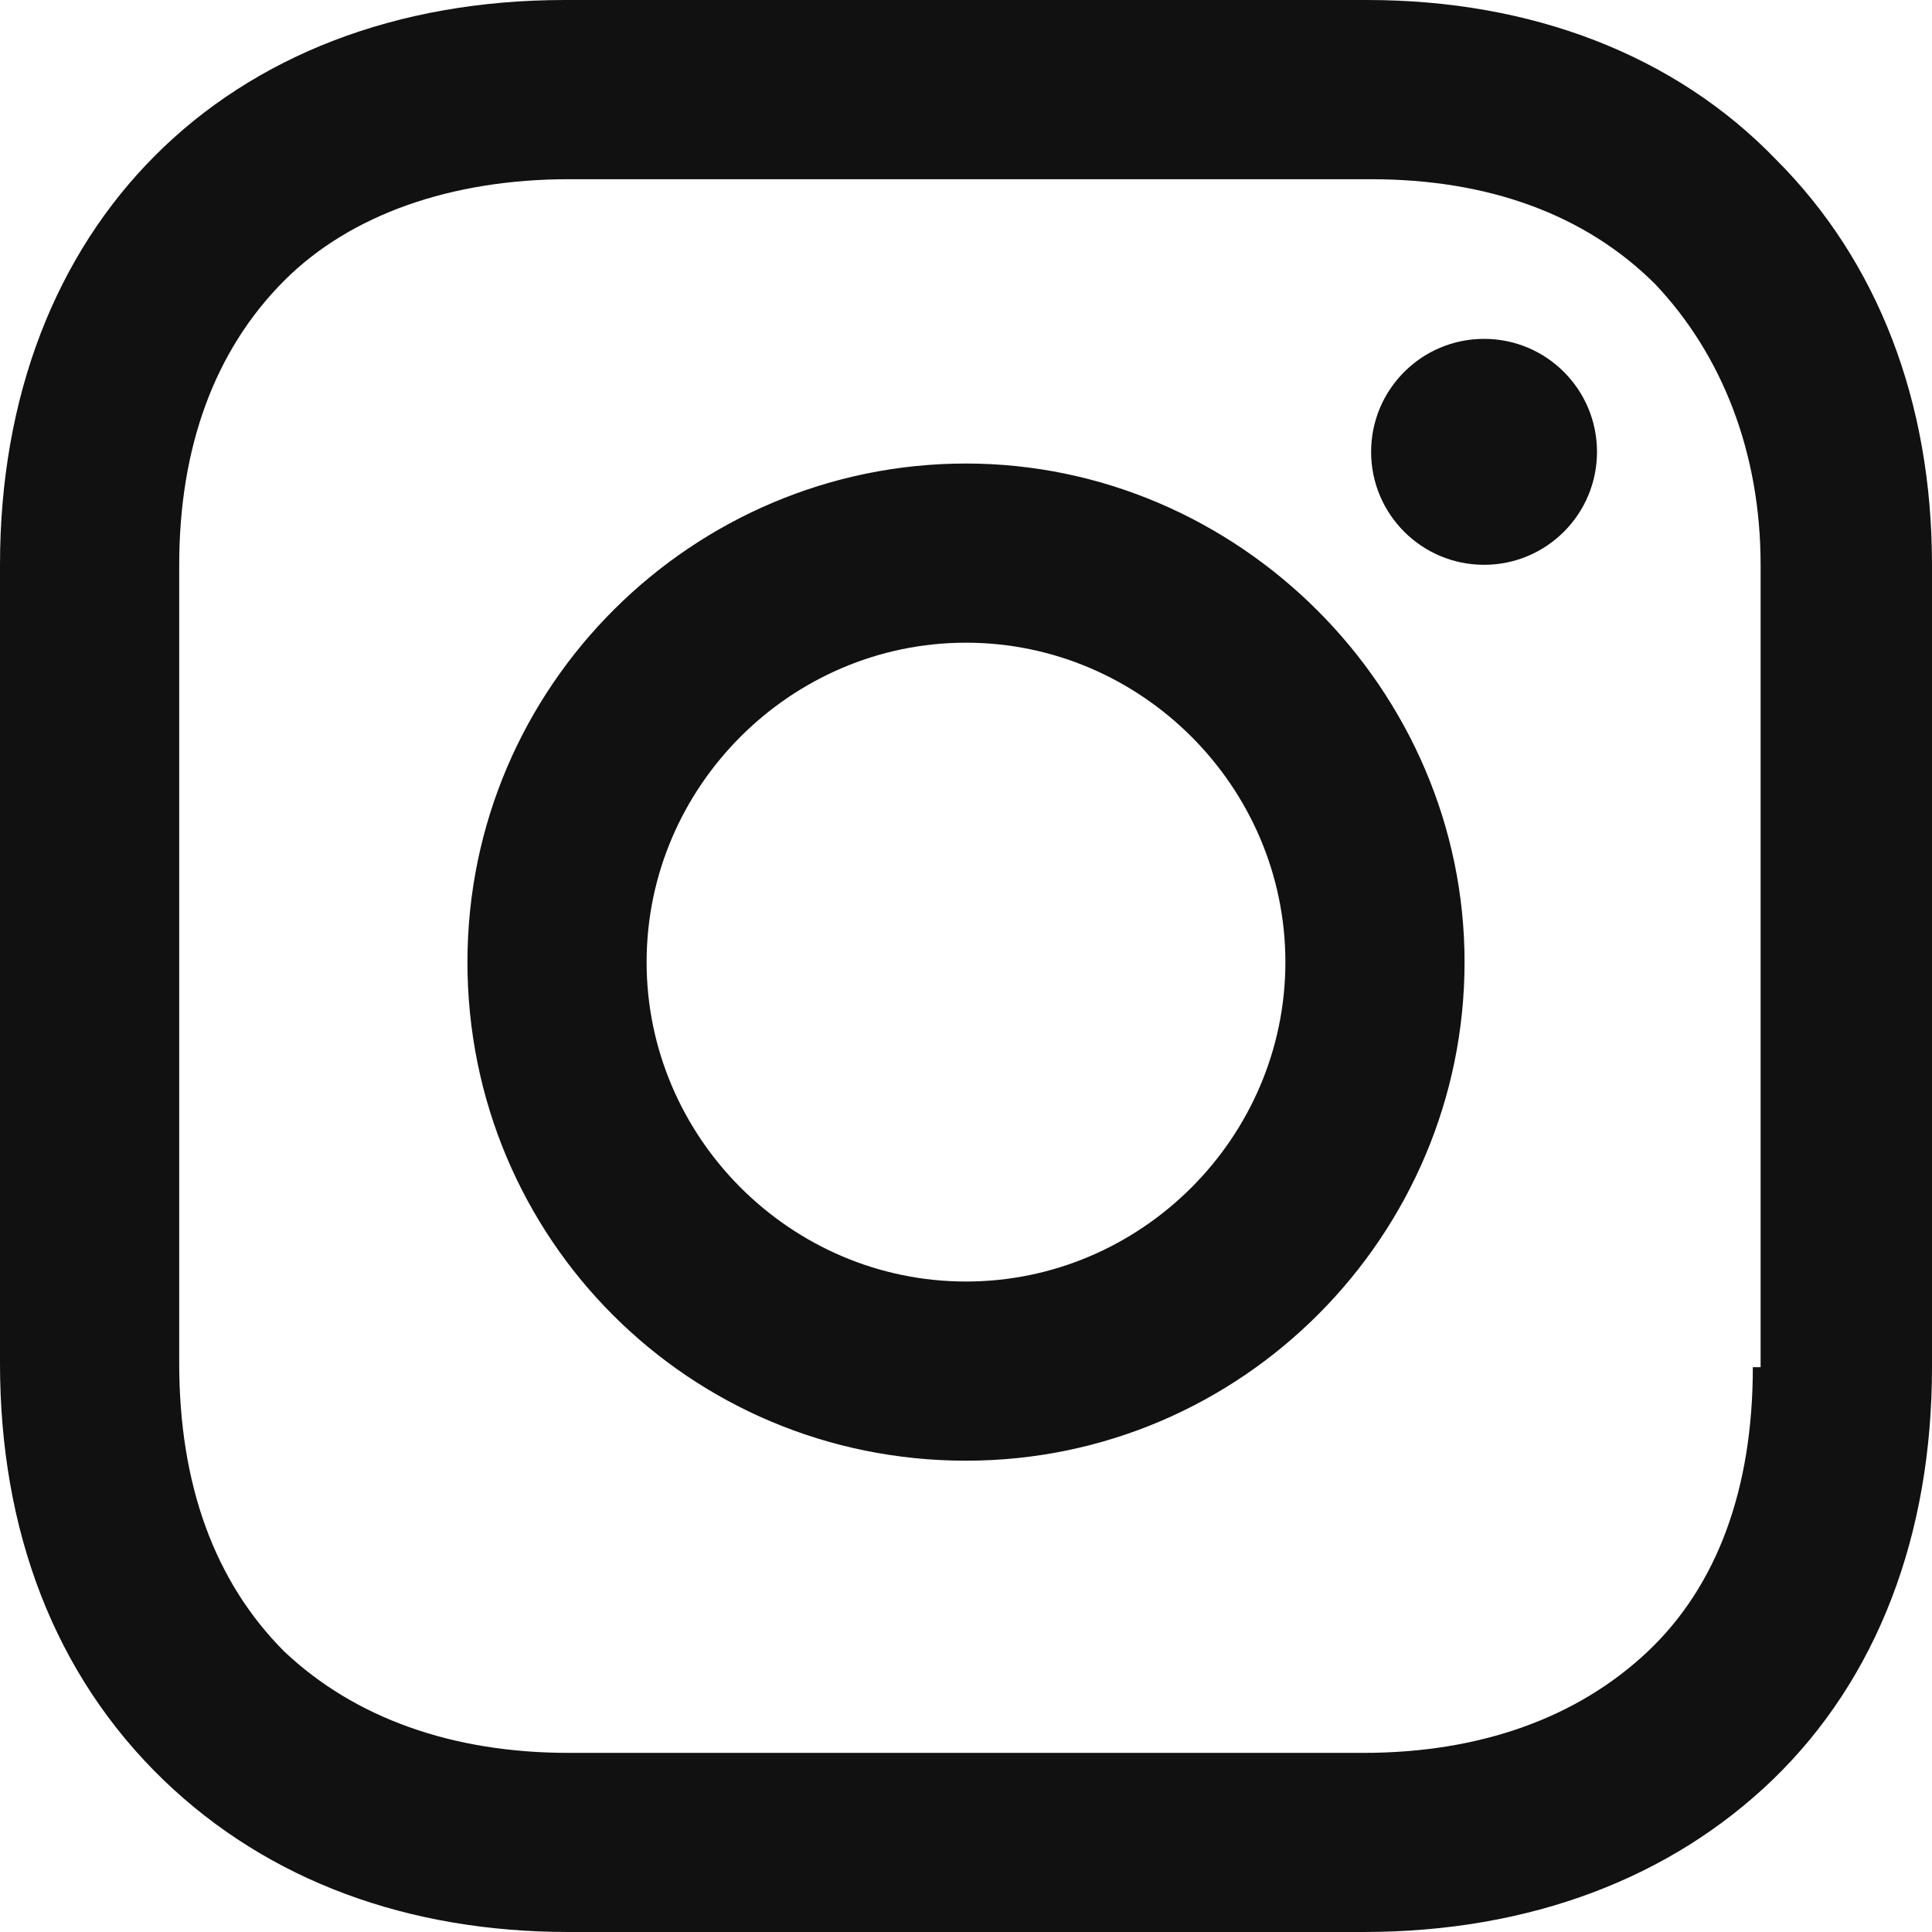
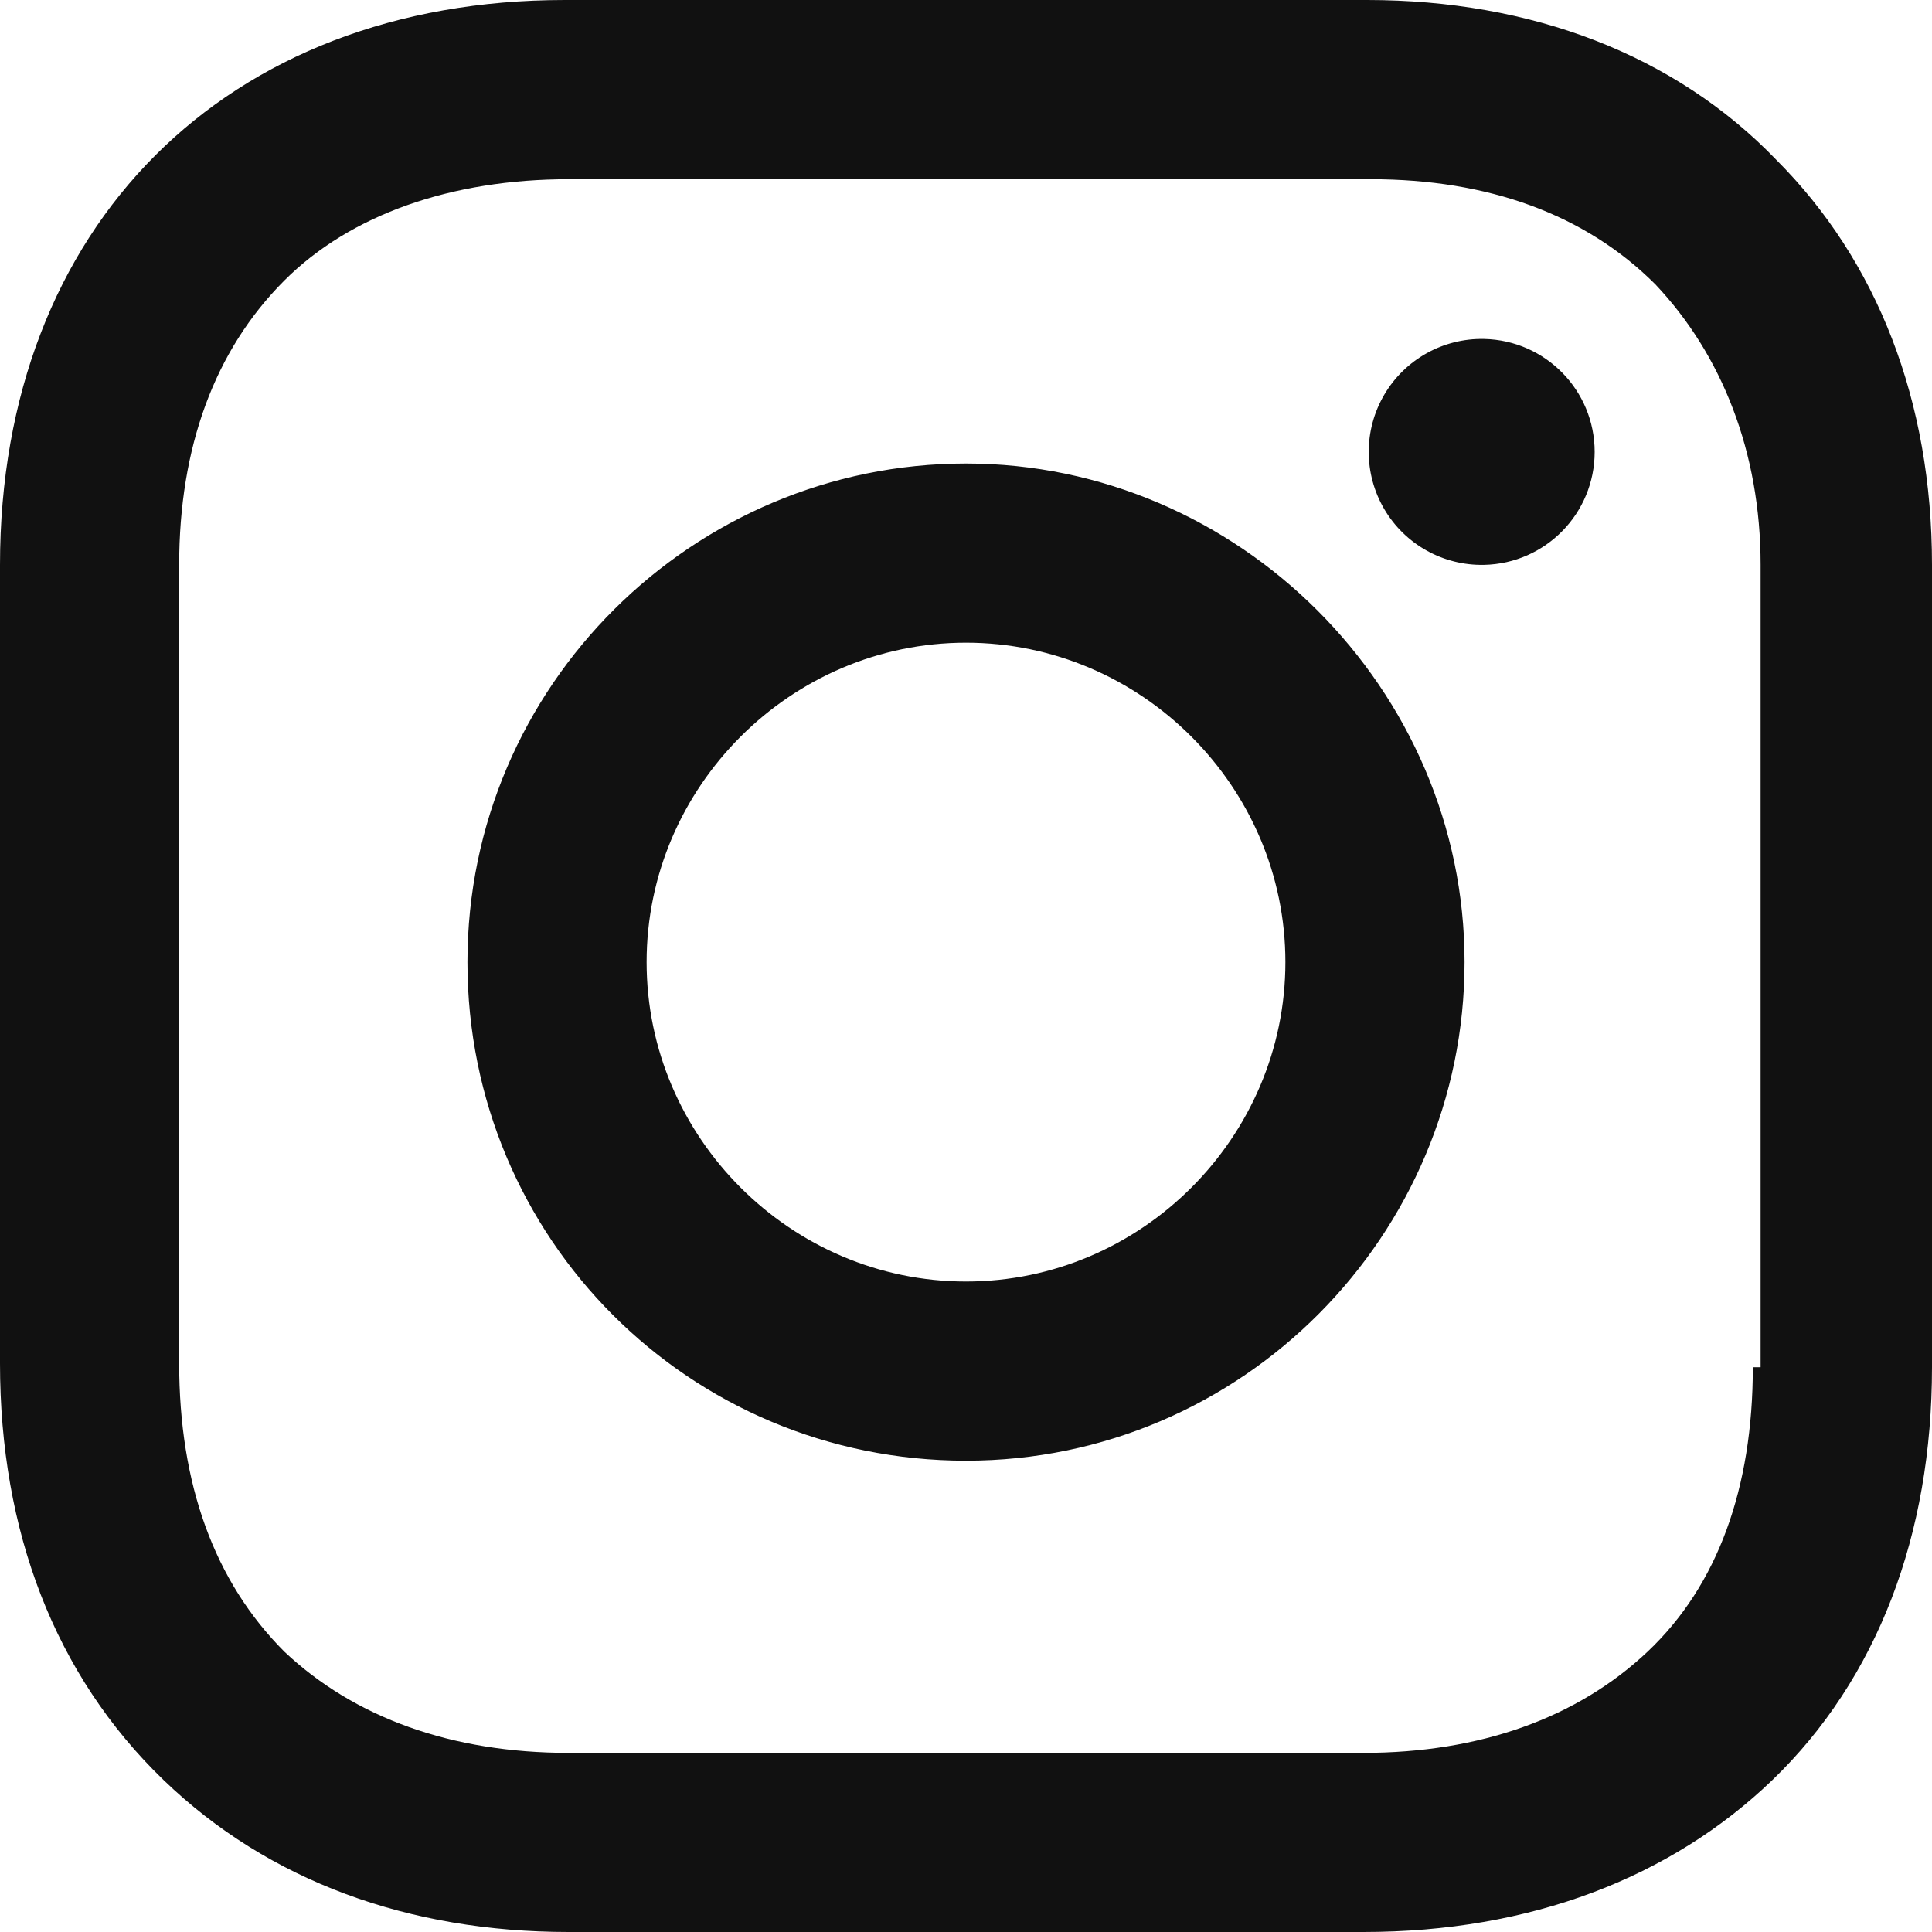
- <svg xmlns="http://www.w3.org/2000/svg" height="38px" width="38px" version="1.1" viewBox="0 0 38 38">
-   <g id="Symbols" fill-rule="evenodd" fill="none">
-     <g id="Icon-/-Logo-/-Instagram" fill-rule="nonzero" fill="#111" transform="translate(-2 -2)">
-       <path id="icon--instagram" d="m21 11.117c5.363 0 9.806 4.443 9.806 9.806s-4.366 9.807-9.806 9.807-9.806-4.367-9.806-9.807c0-5.439 4.443-9.806 9.806-9.806zm15.935-5.976c1.992 1.992 3.065 4.75 3.065 7.968v15.782c0 3.294-1.073 6.129-3.141 8.121-1.992 1.915-4.75 2.988-8.044 2.988h-15.63c-3.141 0-5.899-0.996-7.967-2.988-2.145-2.068-3.218-4.903-3.218-8.197v-15.706c0-6.665 4.444-11.109 11.109-11.109h15.782c3.218 0 6.053 1.073 8.044 3.141zm-15.935 22.065c3.448 0 6.282-2.835 6.282-6.283 0-3.447-2.834-6.282-6.282-6.282s-6.282 2.835-6.282 6.282c0 3.448 2.834 6.283 6.282 6.283zm10.19-14.097c-1.228 0-2.222-0.995-2.222-2.222s0.994-2.222 2.222-2.222c1.227 0 2.221 0.995 2.221 2.222s-0.994 2.222-2.221 2.222zm5.286 15.782h0.153v-15.782c0-2.222-0.766-4.137-2.069-5.516-1.379-1.379-3.294-2.068-5.592-2.068h-15.783c-2.298 0-4.29 0.69-5.592 1.992-1.379 1.379-2.068 3.294-2.068 5.593v15.706c0 2.375 0.69 4.29 2.068 5.669 1.379 1.302 3.294 1.992 5.592 1.992h15.63c2.298 0 4.213-0.69 5.592-1.992 1.379-1.303 2.069-3.218 2.069-5.593z" />
-     </g>
-   </g>
+ <svg width="38" height="38">
+   <path fill="#111" fill-rule="nonzero" d="M19 9.117c5.363 0 9.806 4.443 9.806 9.806S24.44 28.73 19 28.73s-9.806-4.367-9.806-9.807c0-5.439 4.443-9.806 9.806-9.806zm15.935-5.976C36.927 5.133 38 7.891 38 11.11v15.782c0 3.294-1.073 6.129-3.141 8.121C32.867 36.927 30.109 38 26.815 38h-15.63c-3.141 0-5.899-.996-7.967-2.988C1.073 32.944 0 30.109 0 26.815V11.109C0 4.444 4.444 0 11.109 0h15.782c3.218 0 6.053 1.073 8.044 3.141zM19 25.206c3.448 0 6.282-2.835 6.282-6.283 0-3.447-2.834-6.282-6.282-6.282s-6.282 2.835-6.282 6.282c0 3.448 2.834 6.283 6.282 6.283zM29.19 11.11a2.222 2.222 0 1 1 0-4.443 2.222 2.222 0 0 1 0 4.443zm5.286 15.782h.153V11.11c0-2.222-.766-4.137-2.069-5.516-1.379-1.38-3.294-2.069-5.592-2.069H11.185c-2.298 0-4.29.69-5.592 1.992-1.38 1.38-2.069 3.294-2.069 5.593v15.706c0 2.375.69 4.29 2.069 5.67 1.379 1.301 3.294 1.991 5.592 1.991h15.63c2.298 0 4.213-.69 5.592-1.992 1.379-1.303 2.069-3.218 2.069-5.593z" />
</svg>
